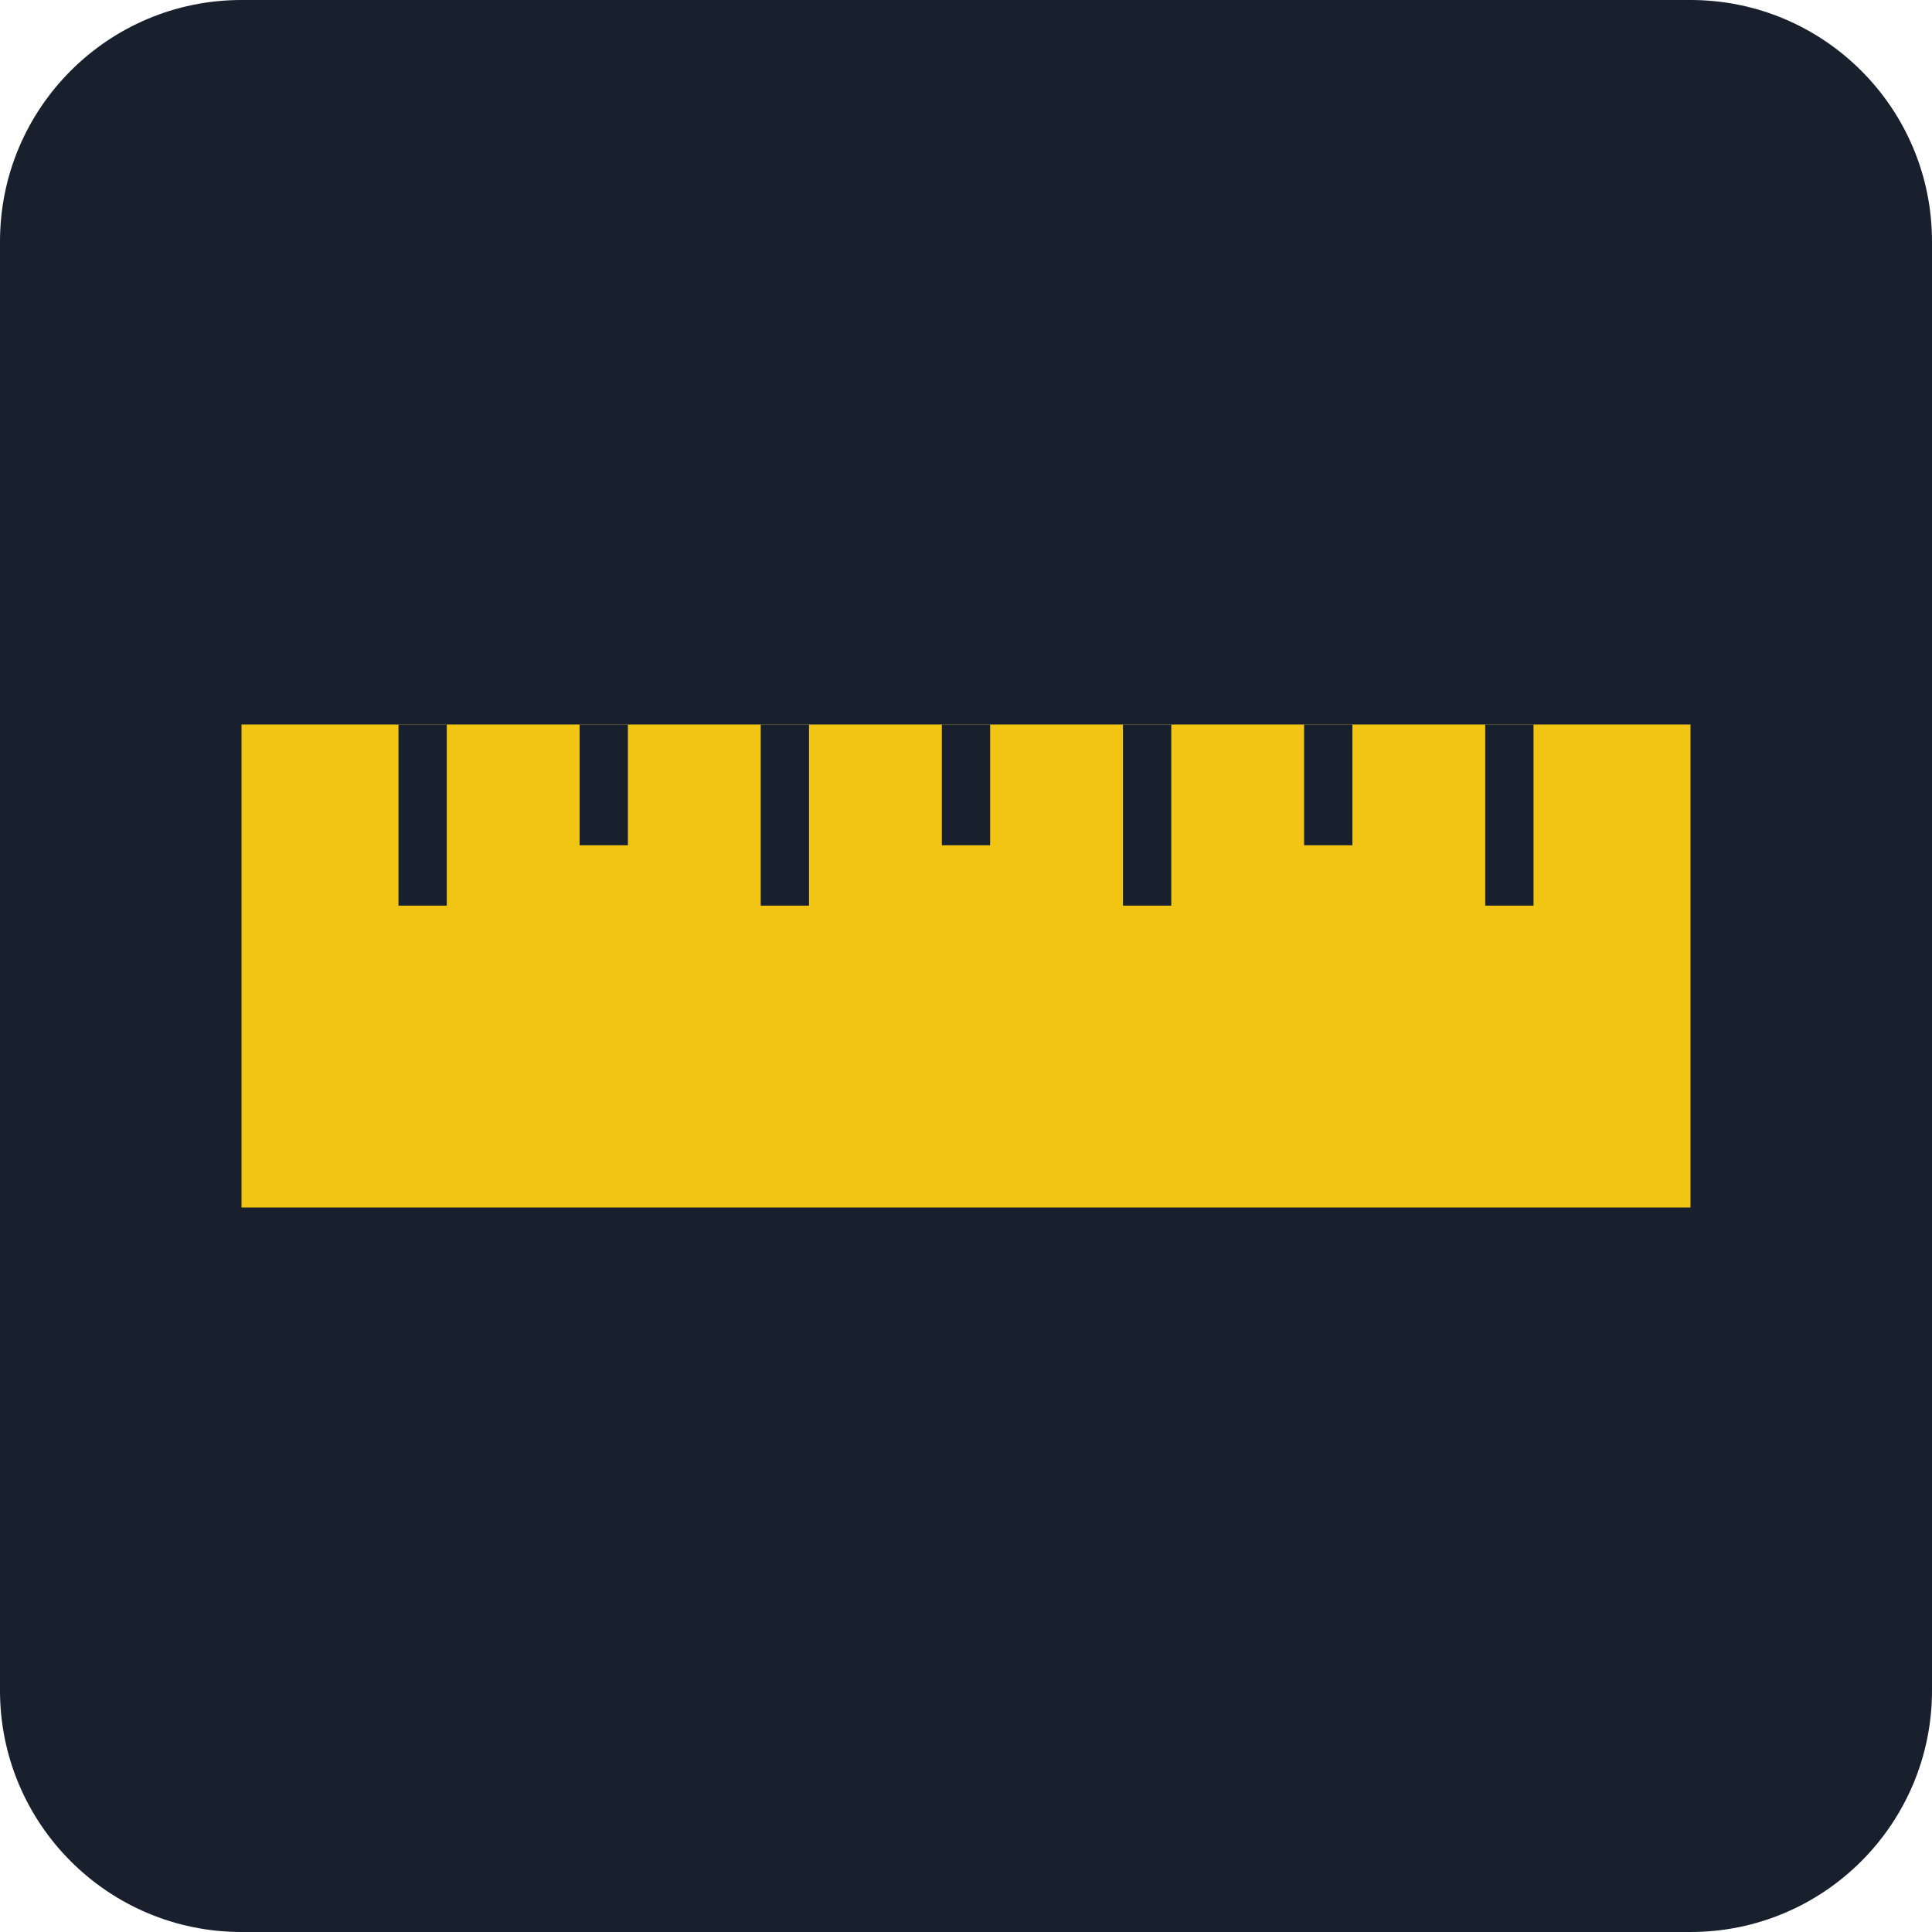
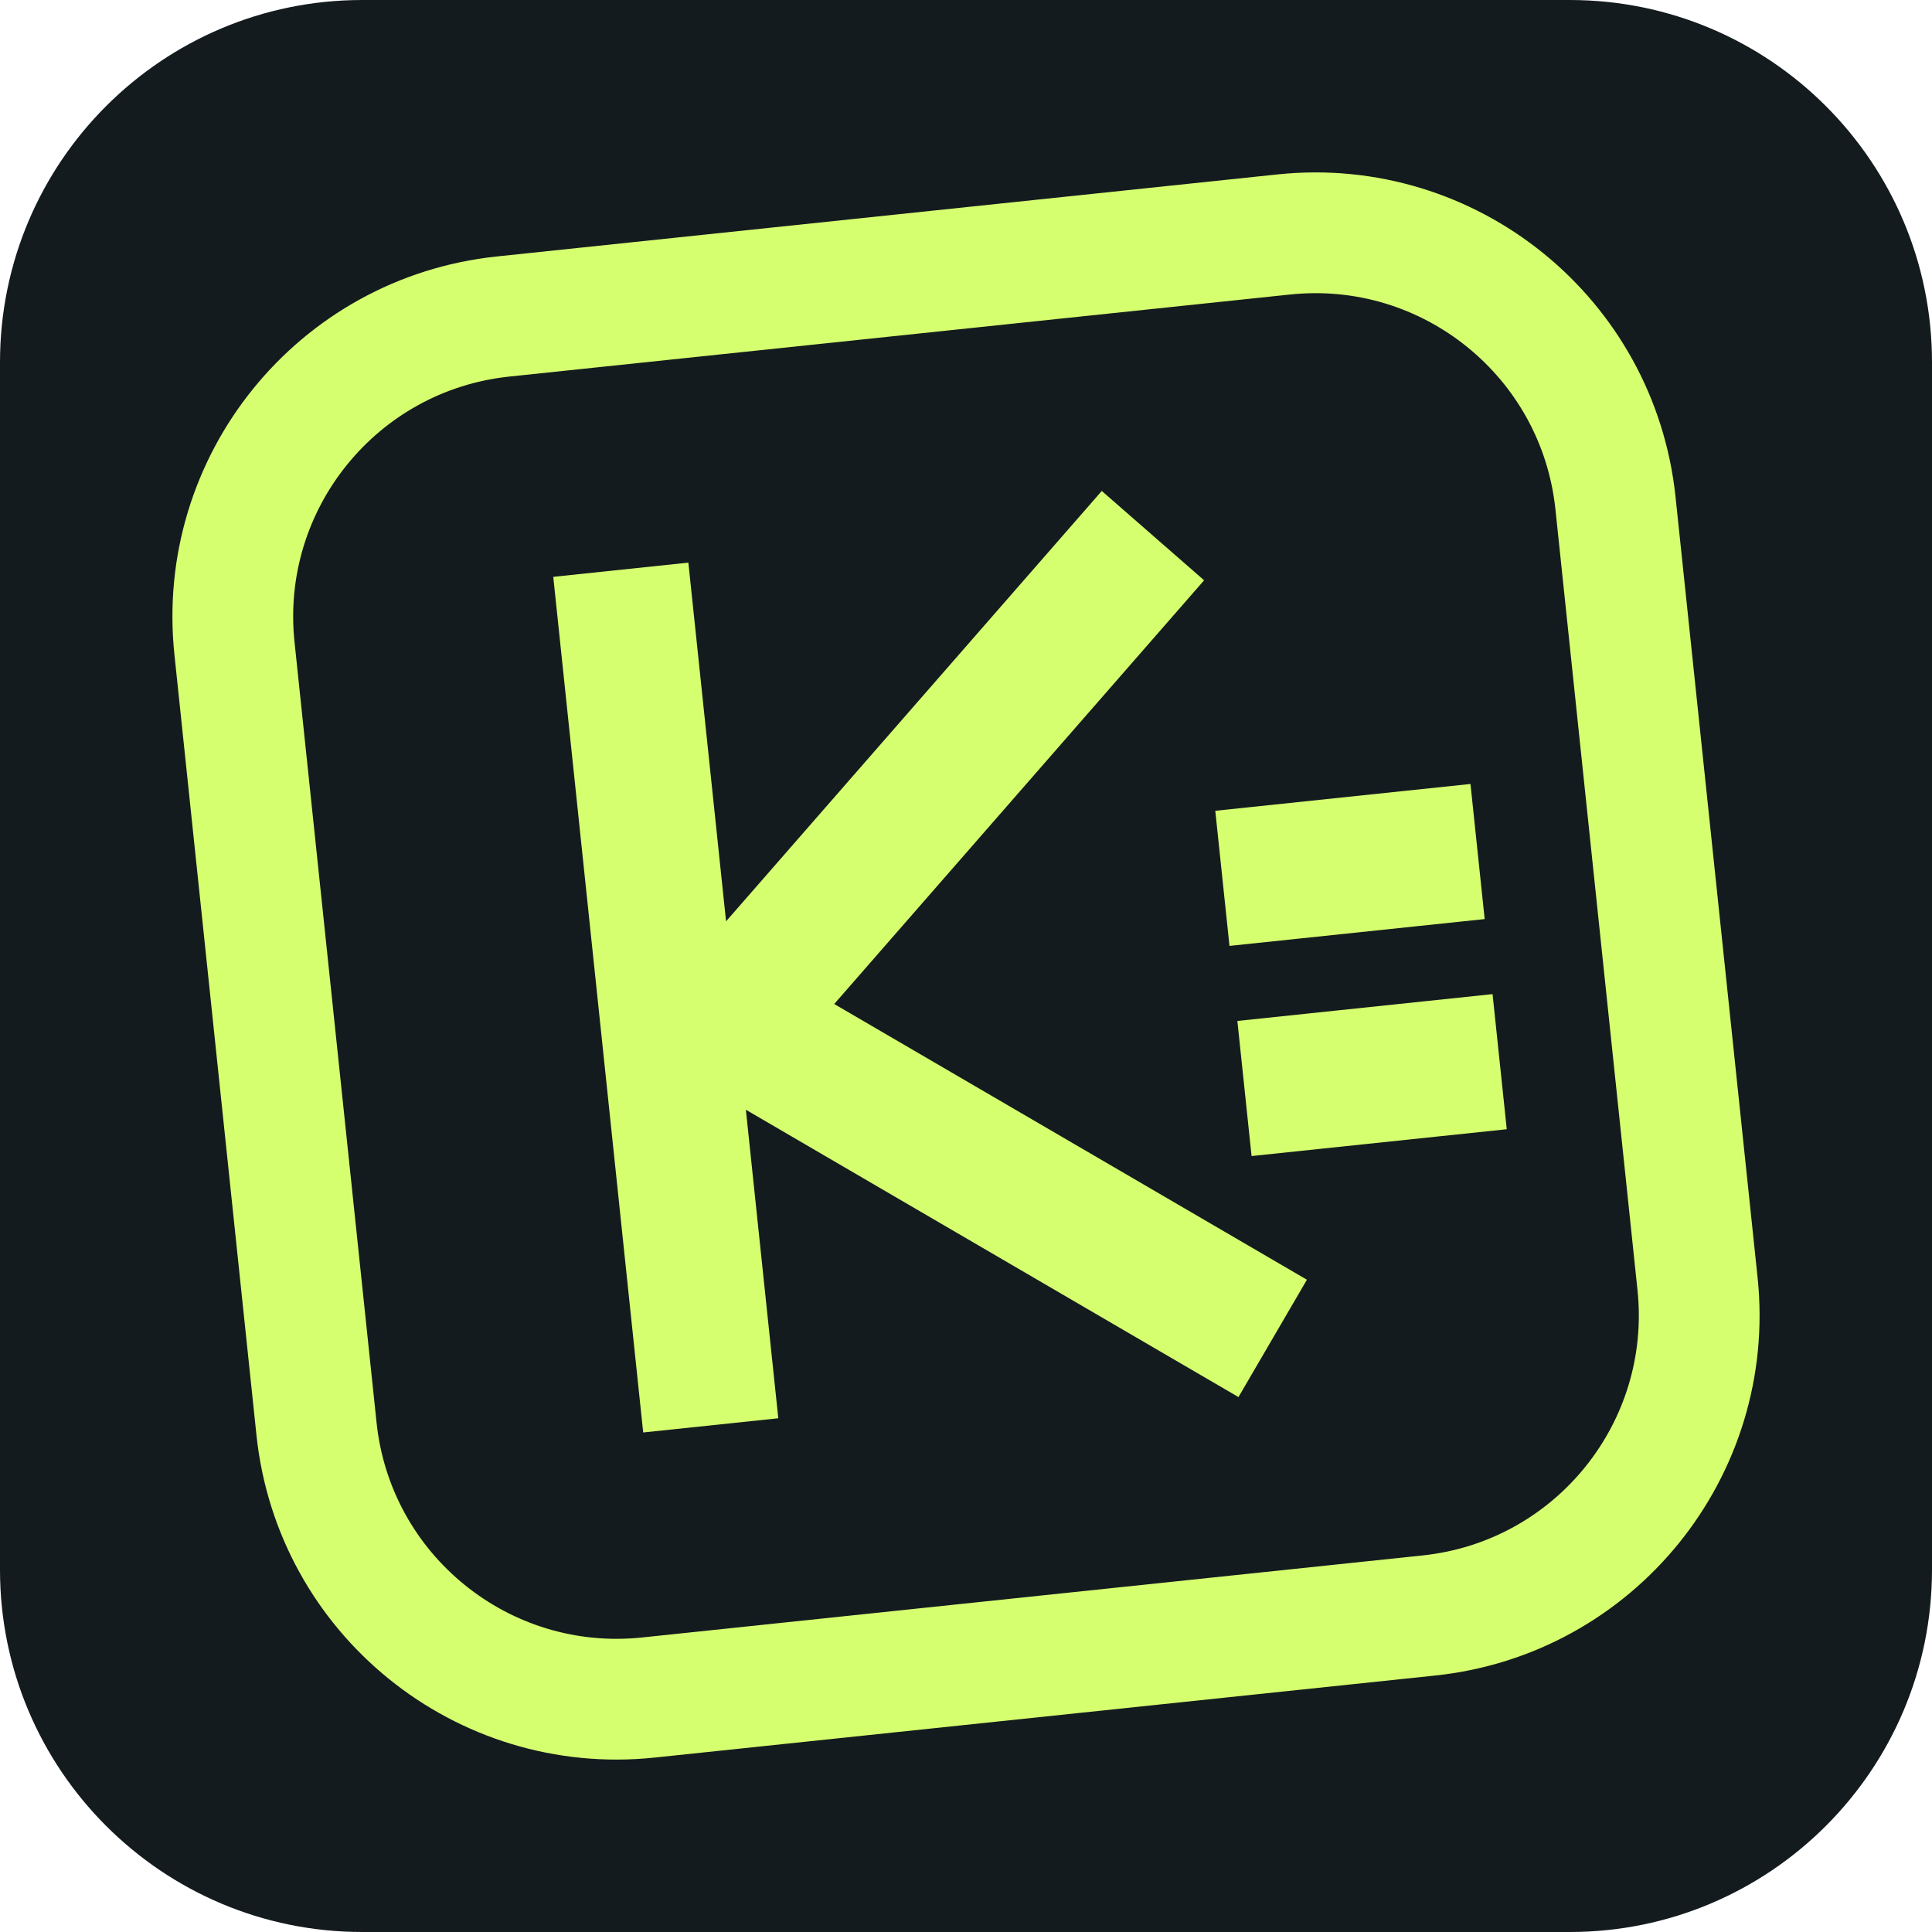
<svg xmlns="http://www.w3.org/2000/svg" viewBox="0 0 64 64">
-   <rect width="64" height="64" rx="8" fill="#18202e" />
-   <rect x="8" y="24" width="48" height="16" fill="#f2c414" />
-   <path d="M14 24v6m6-6v4m6-4v6m6-6v4m6-4v6m6-6v4m6-4v6" stroke="#18202e" stroke-width="1.6" />
+   <rect width="64" height="64" rx="12" fill="#141b1e" />
+   <rect x="9" y="9" width="46" height="46" rx="10" fill="none" stroke="#d6ff70" stroke-width="4" transform="rotate(-6 32 32)" />
+   <path d="M22 20v24m16-24L24 33l15 11m4-14h4m-4 7h4" fill="none" stroke="#d6ff70" stroke-width="4.5" stroke-linecap="square" transform="rotate(-6 32 32)" />
</svg>
